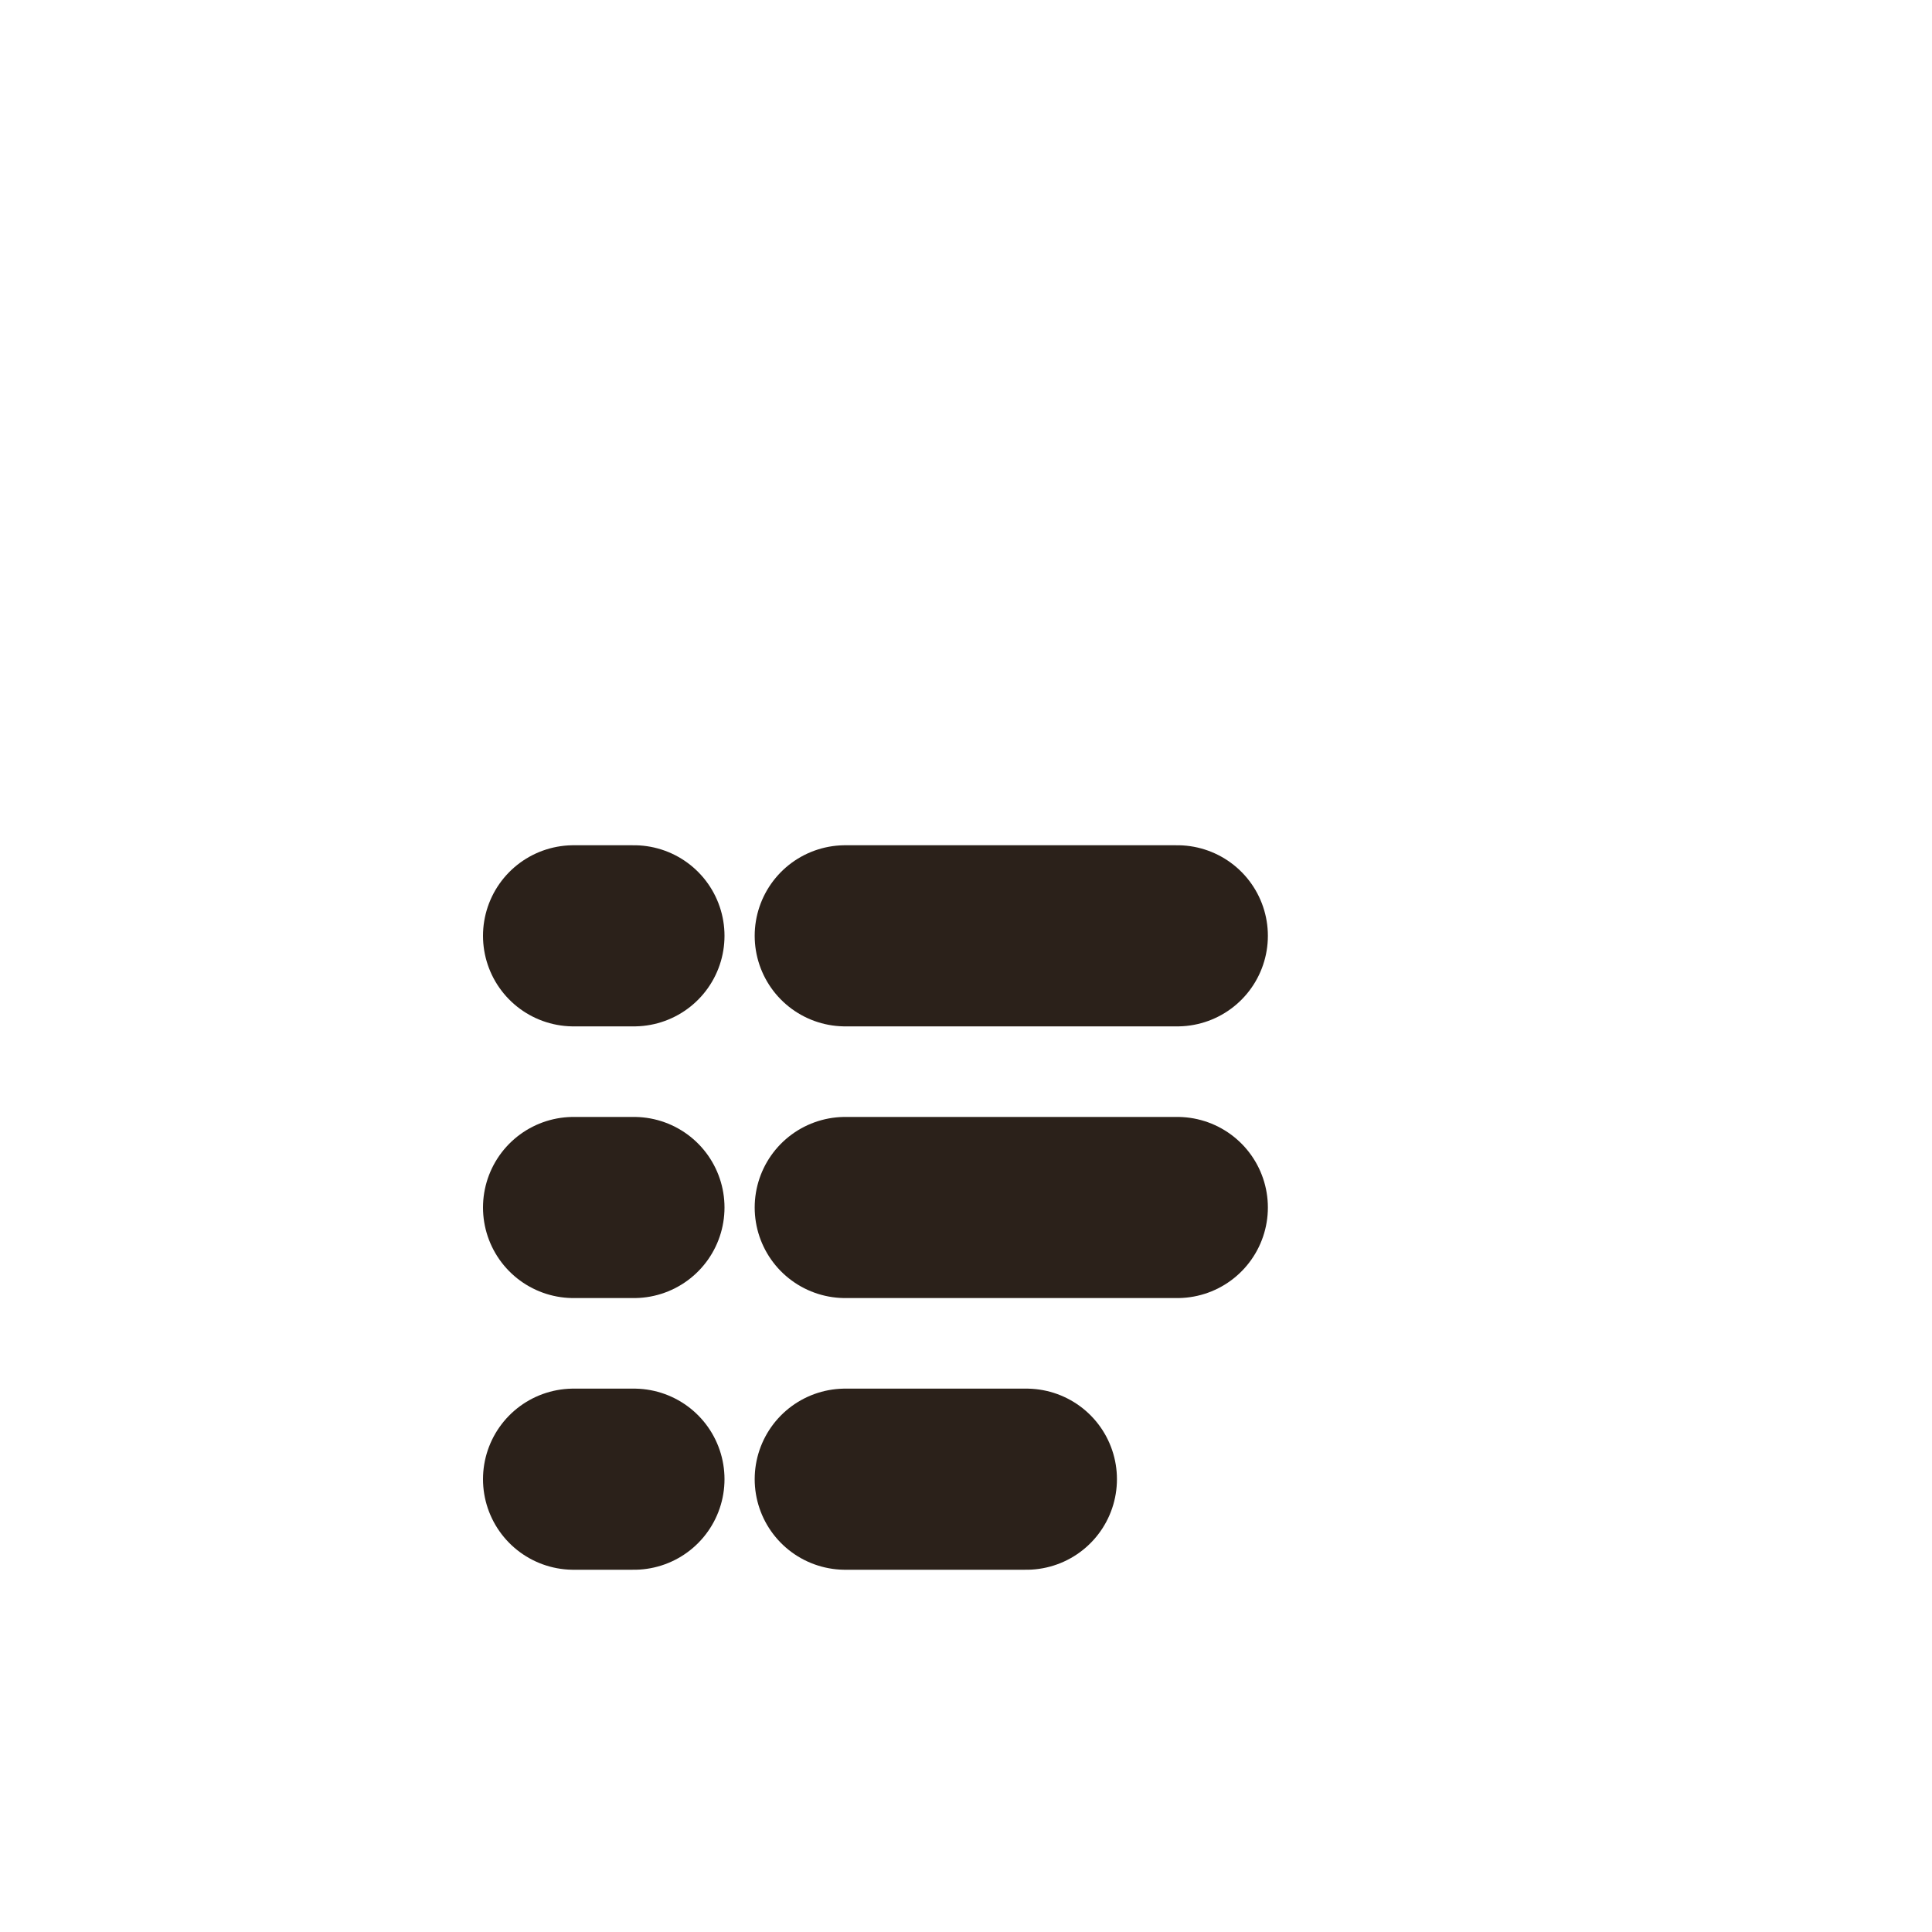
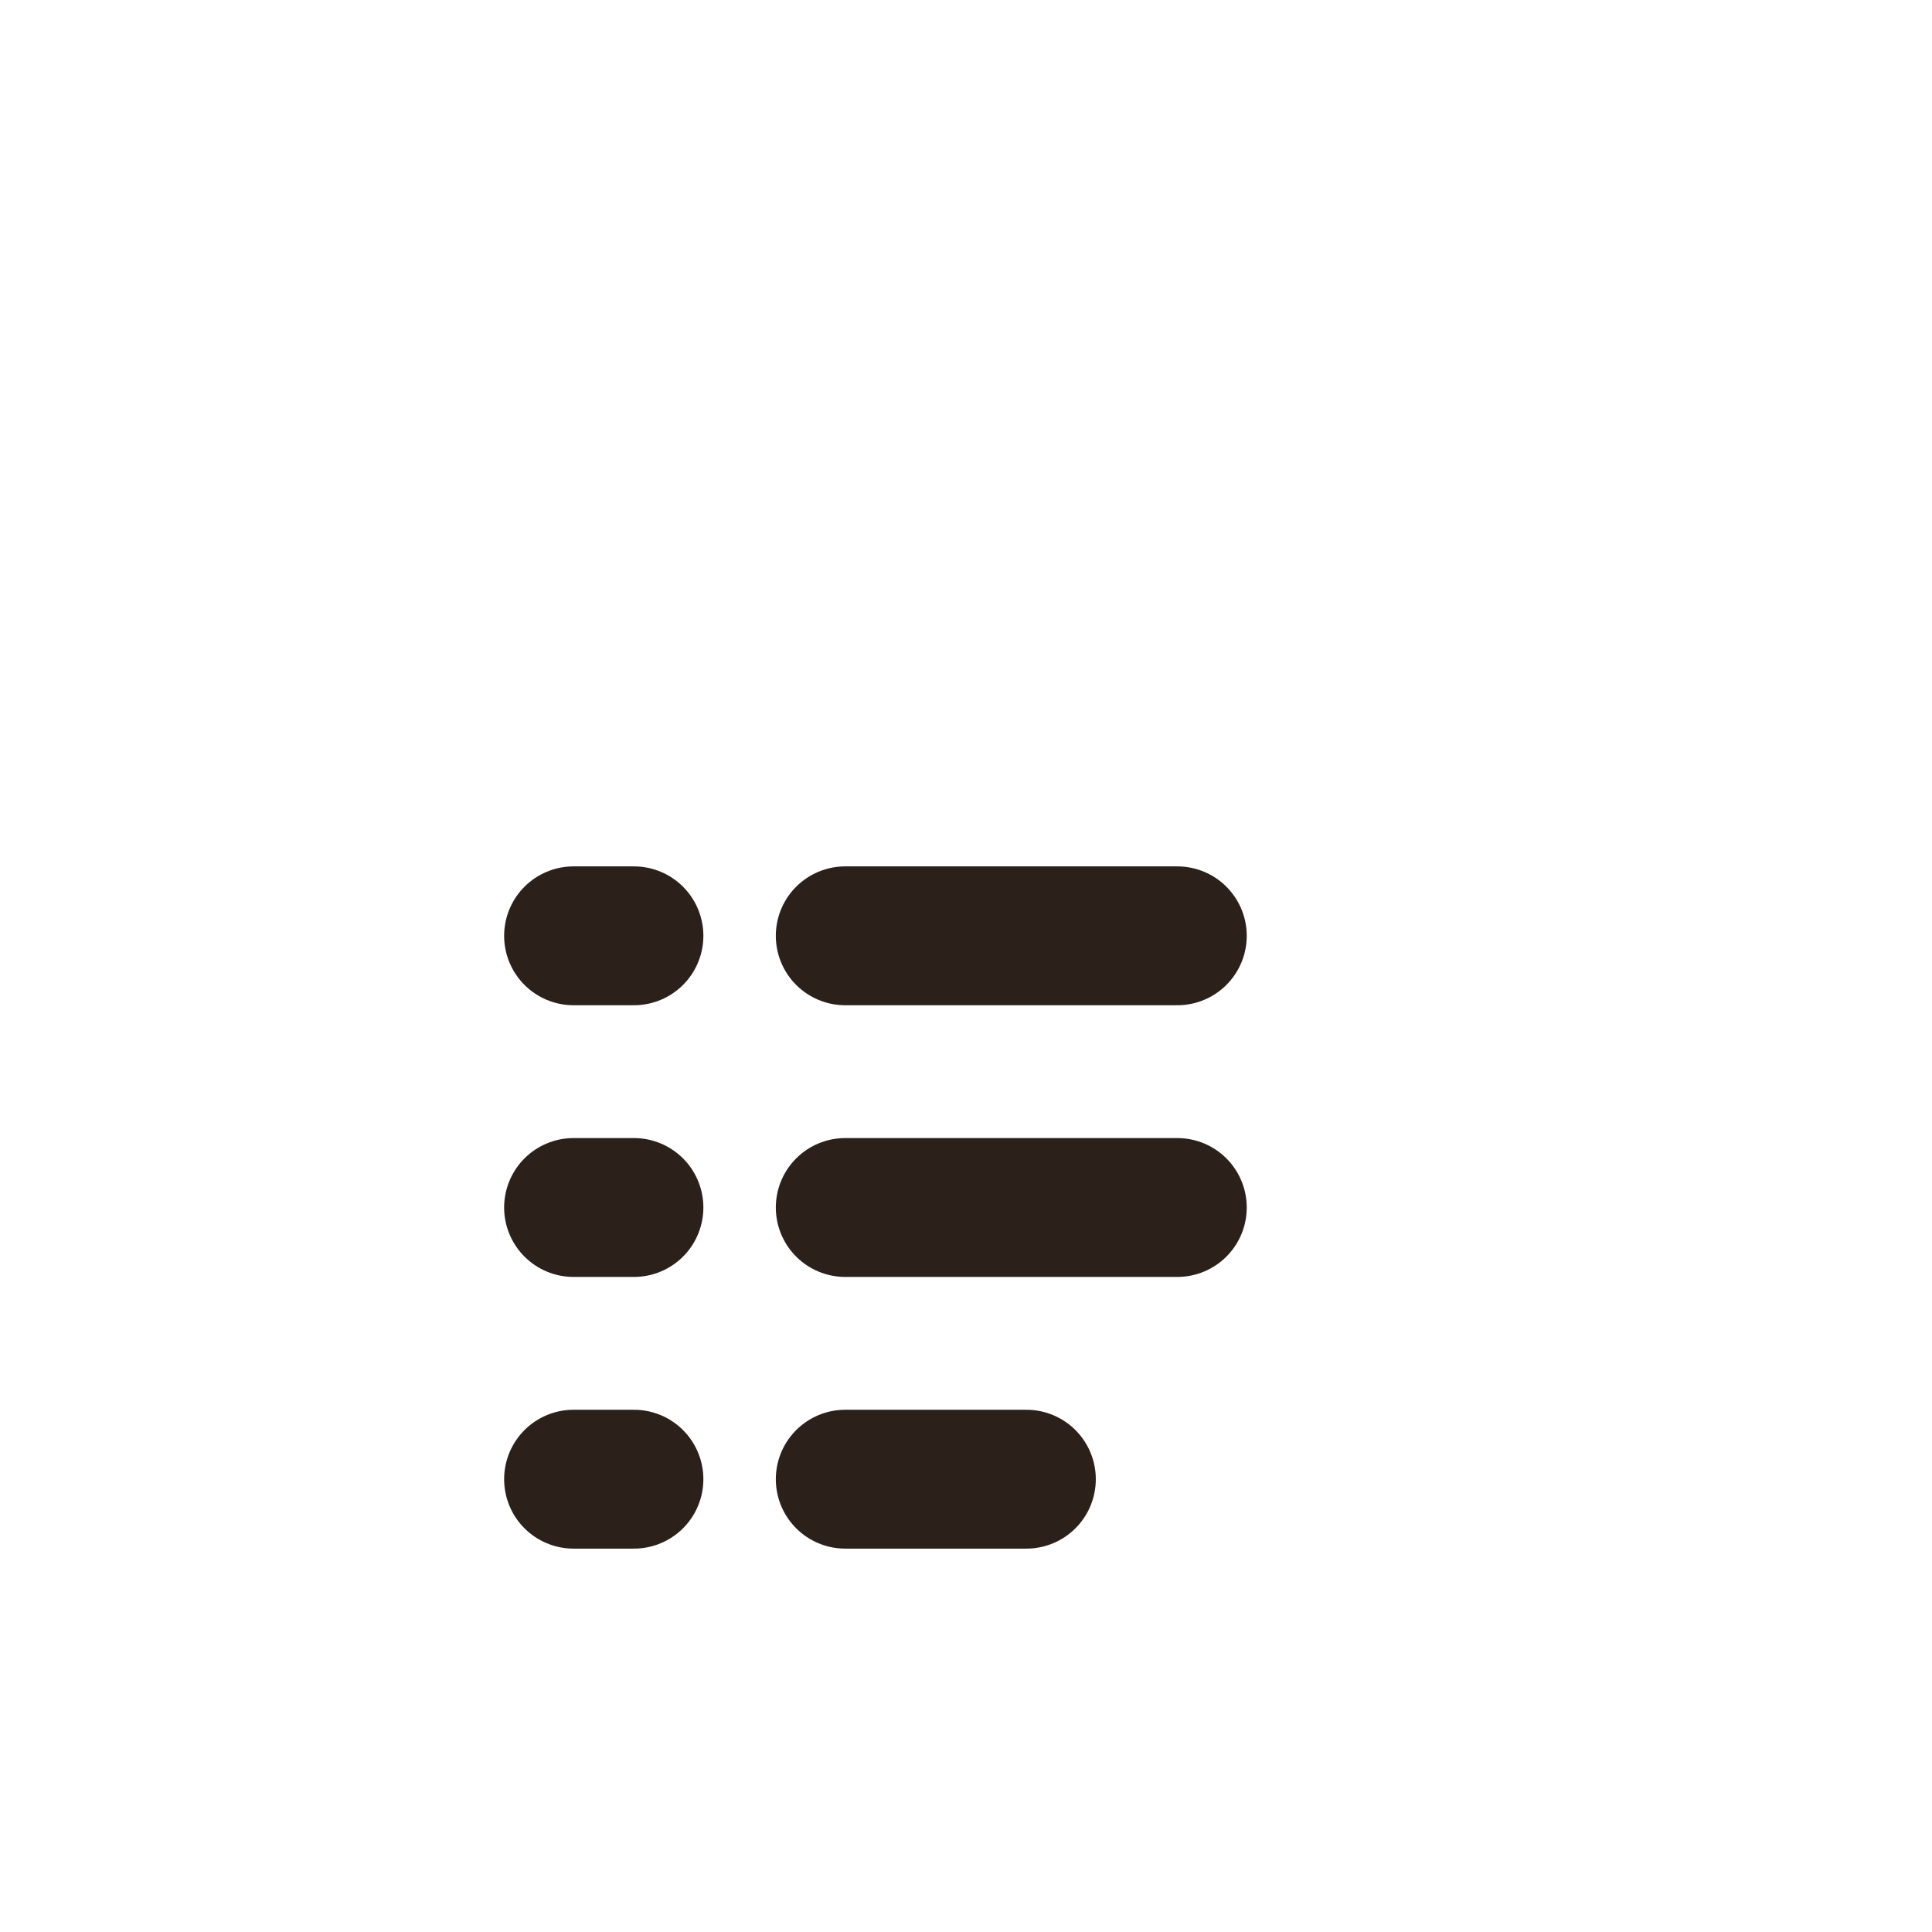
<svg xmlns="http://www.w3.org/2000/svg" width="16" height="16" viewBox="0 0 16 16" fill="none">
-   <path d="M4.75 7.75H5.25M7 7.75H9.75M4.75 10H5.25M7 10H9.75M4.75 12.25H5.25M7 12.25H8.5" stroke="#2B211A" stroke-width="1.5" stroke-linecap="round" stroke-linejoin="round" />
+   <path d="M4.75 7.75H5.25M7 7.75H9.75M4.75 10H5.25M7 10H9.75M4.75 12.25H5.25M7 12.25H8.5" stroke="#2B211A" stroke-width="1.15" stroke-linecap="round" stroke-linejoin="round" />
</svg>
